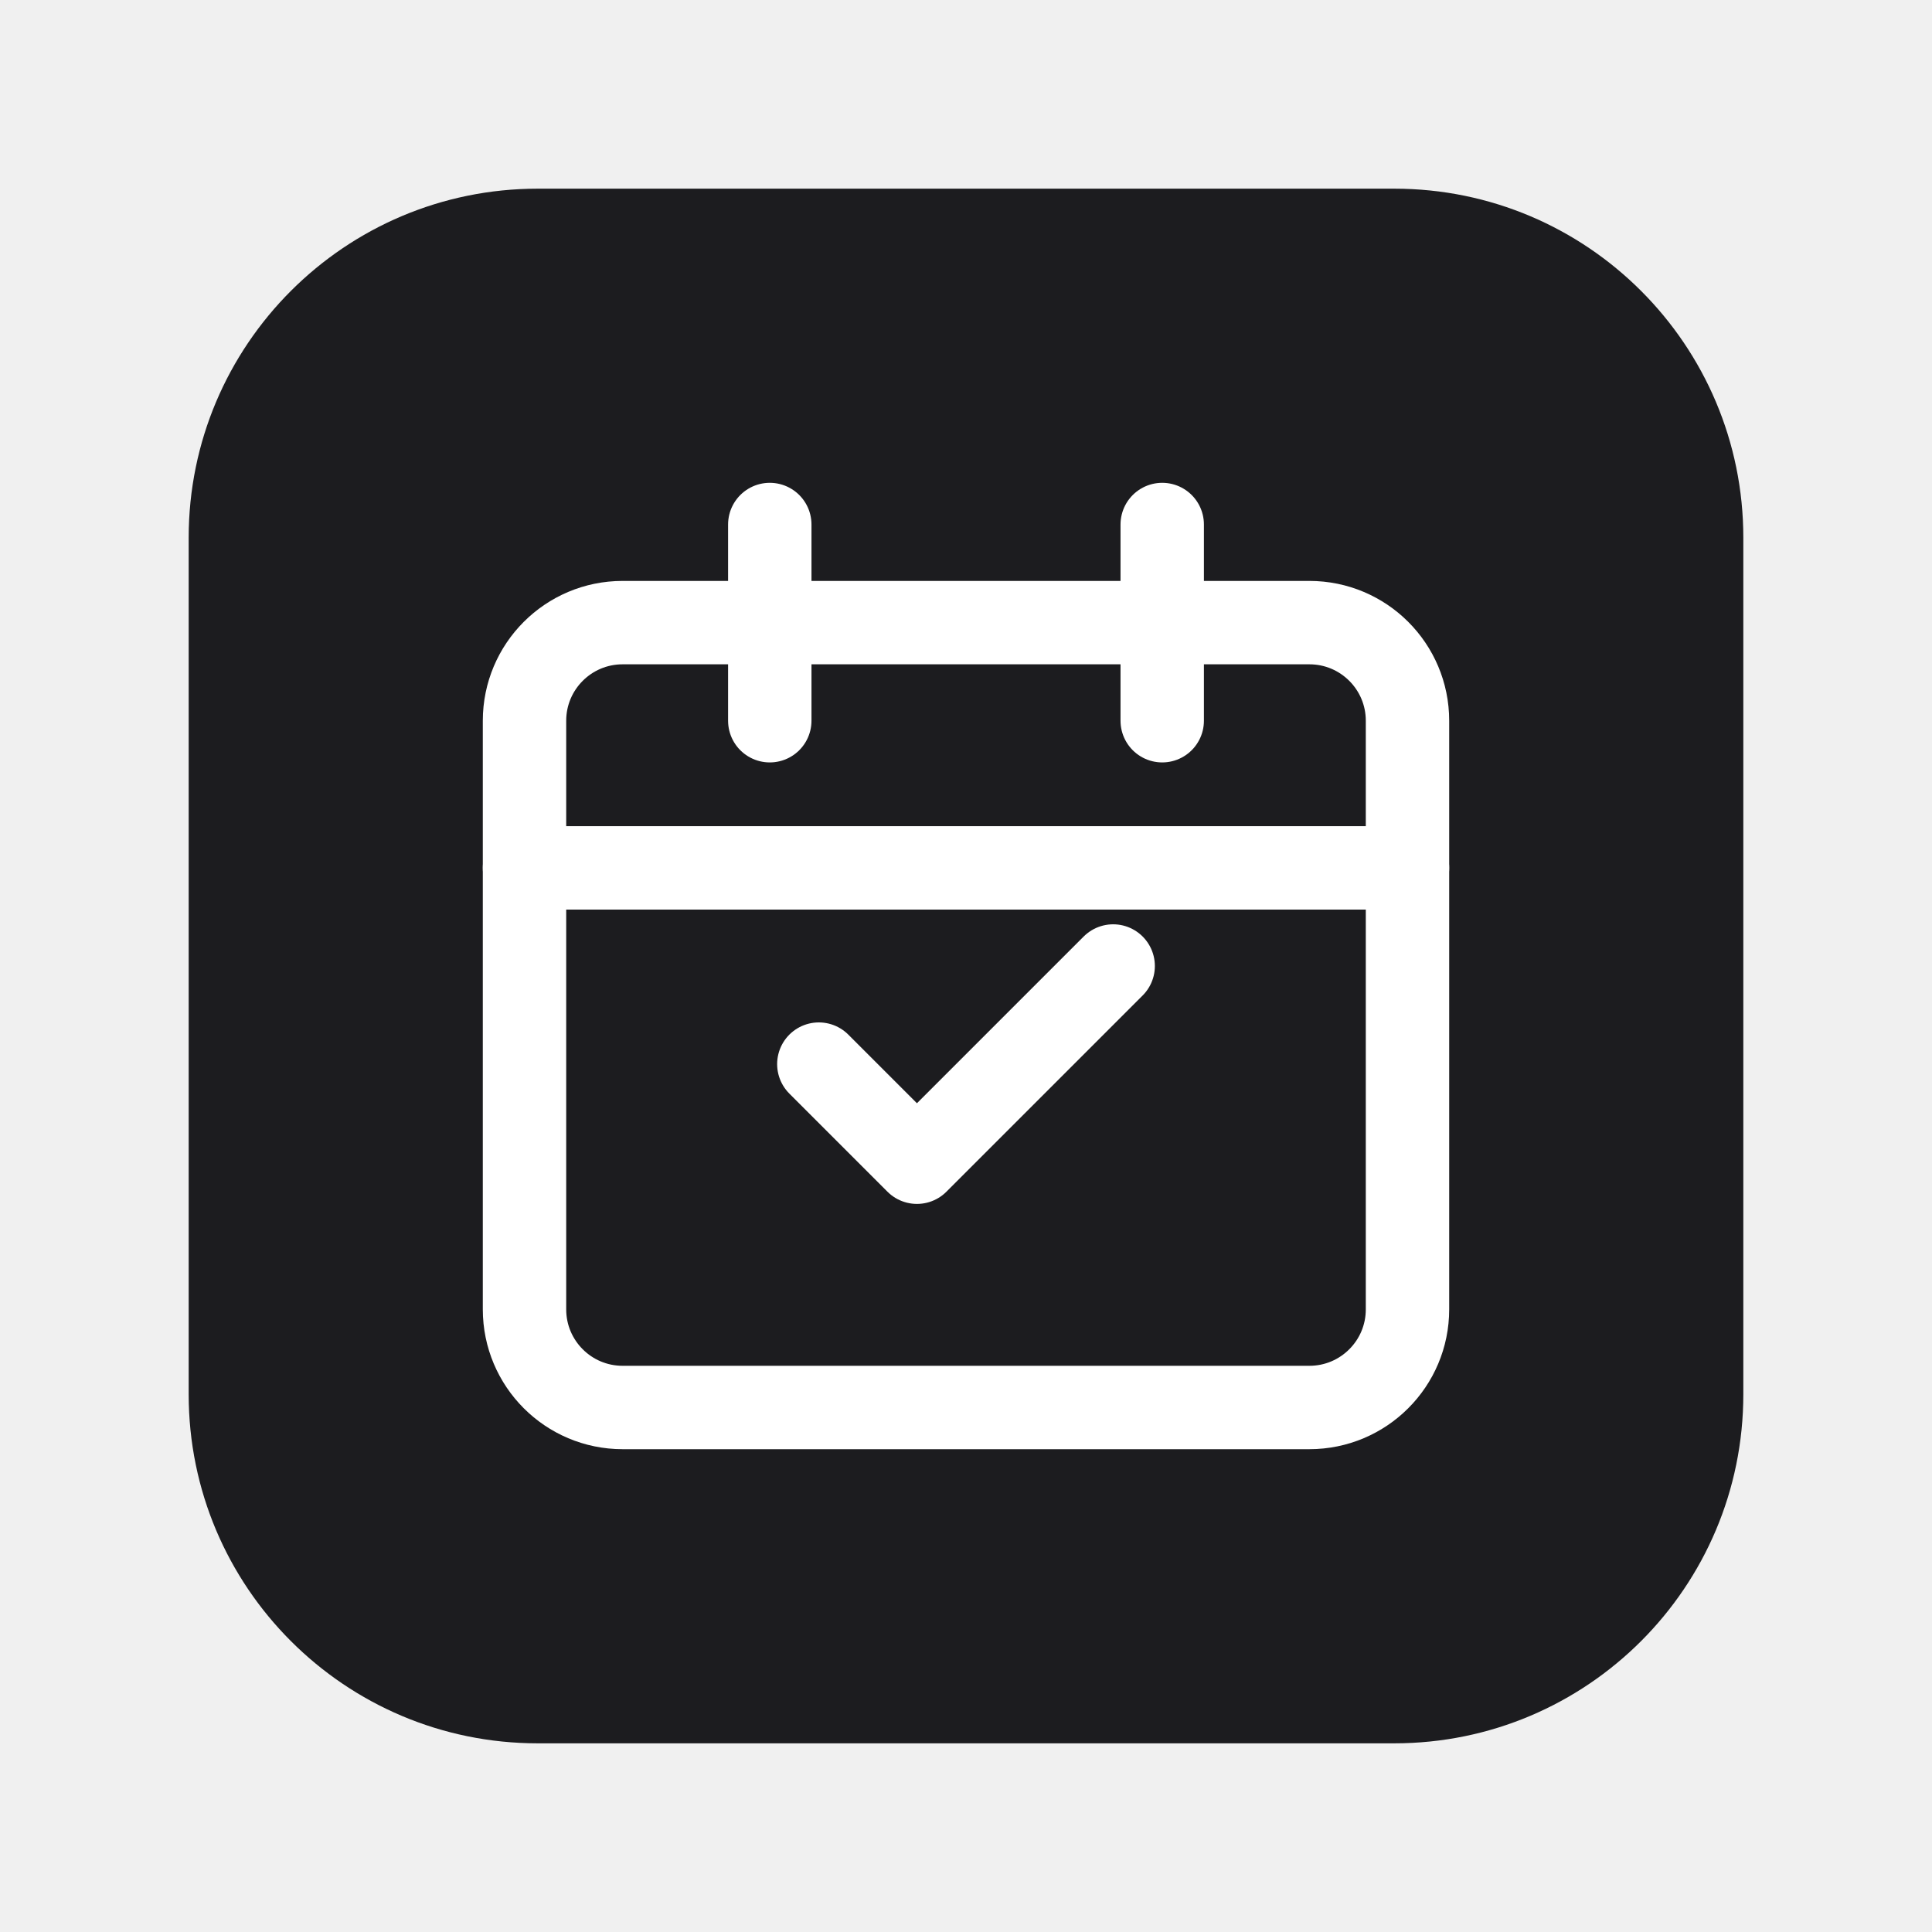
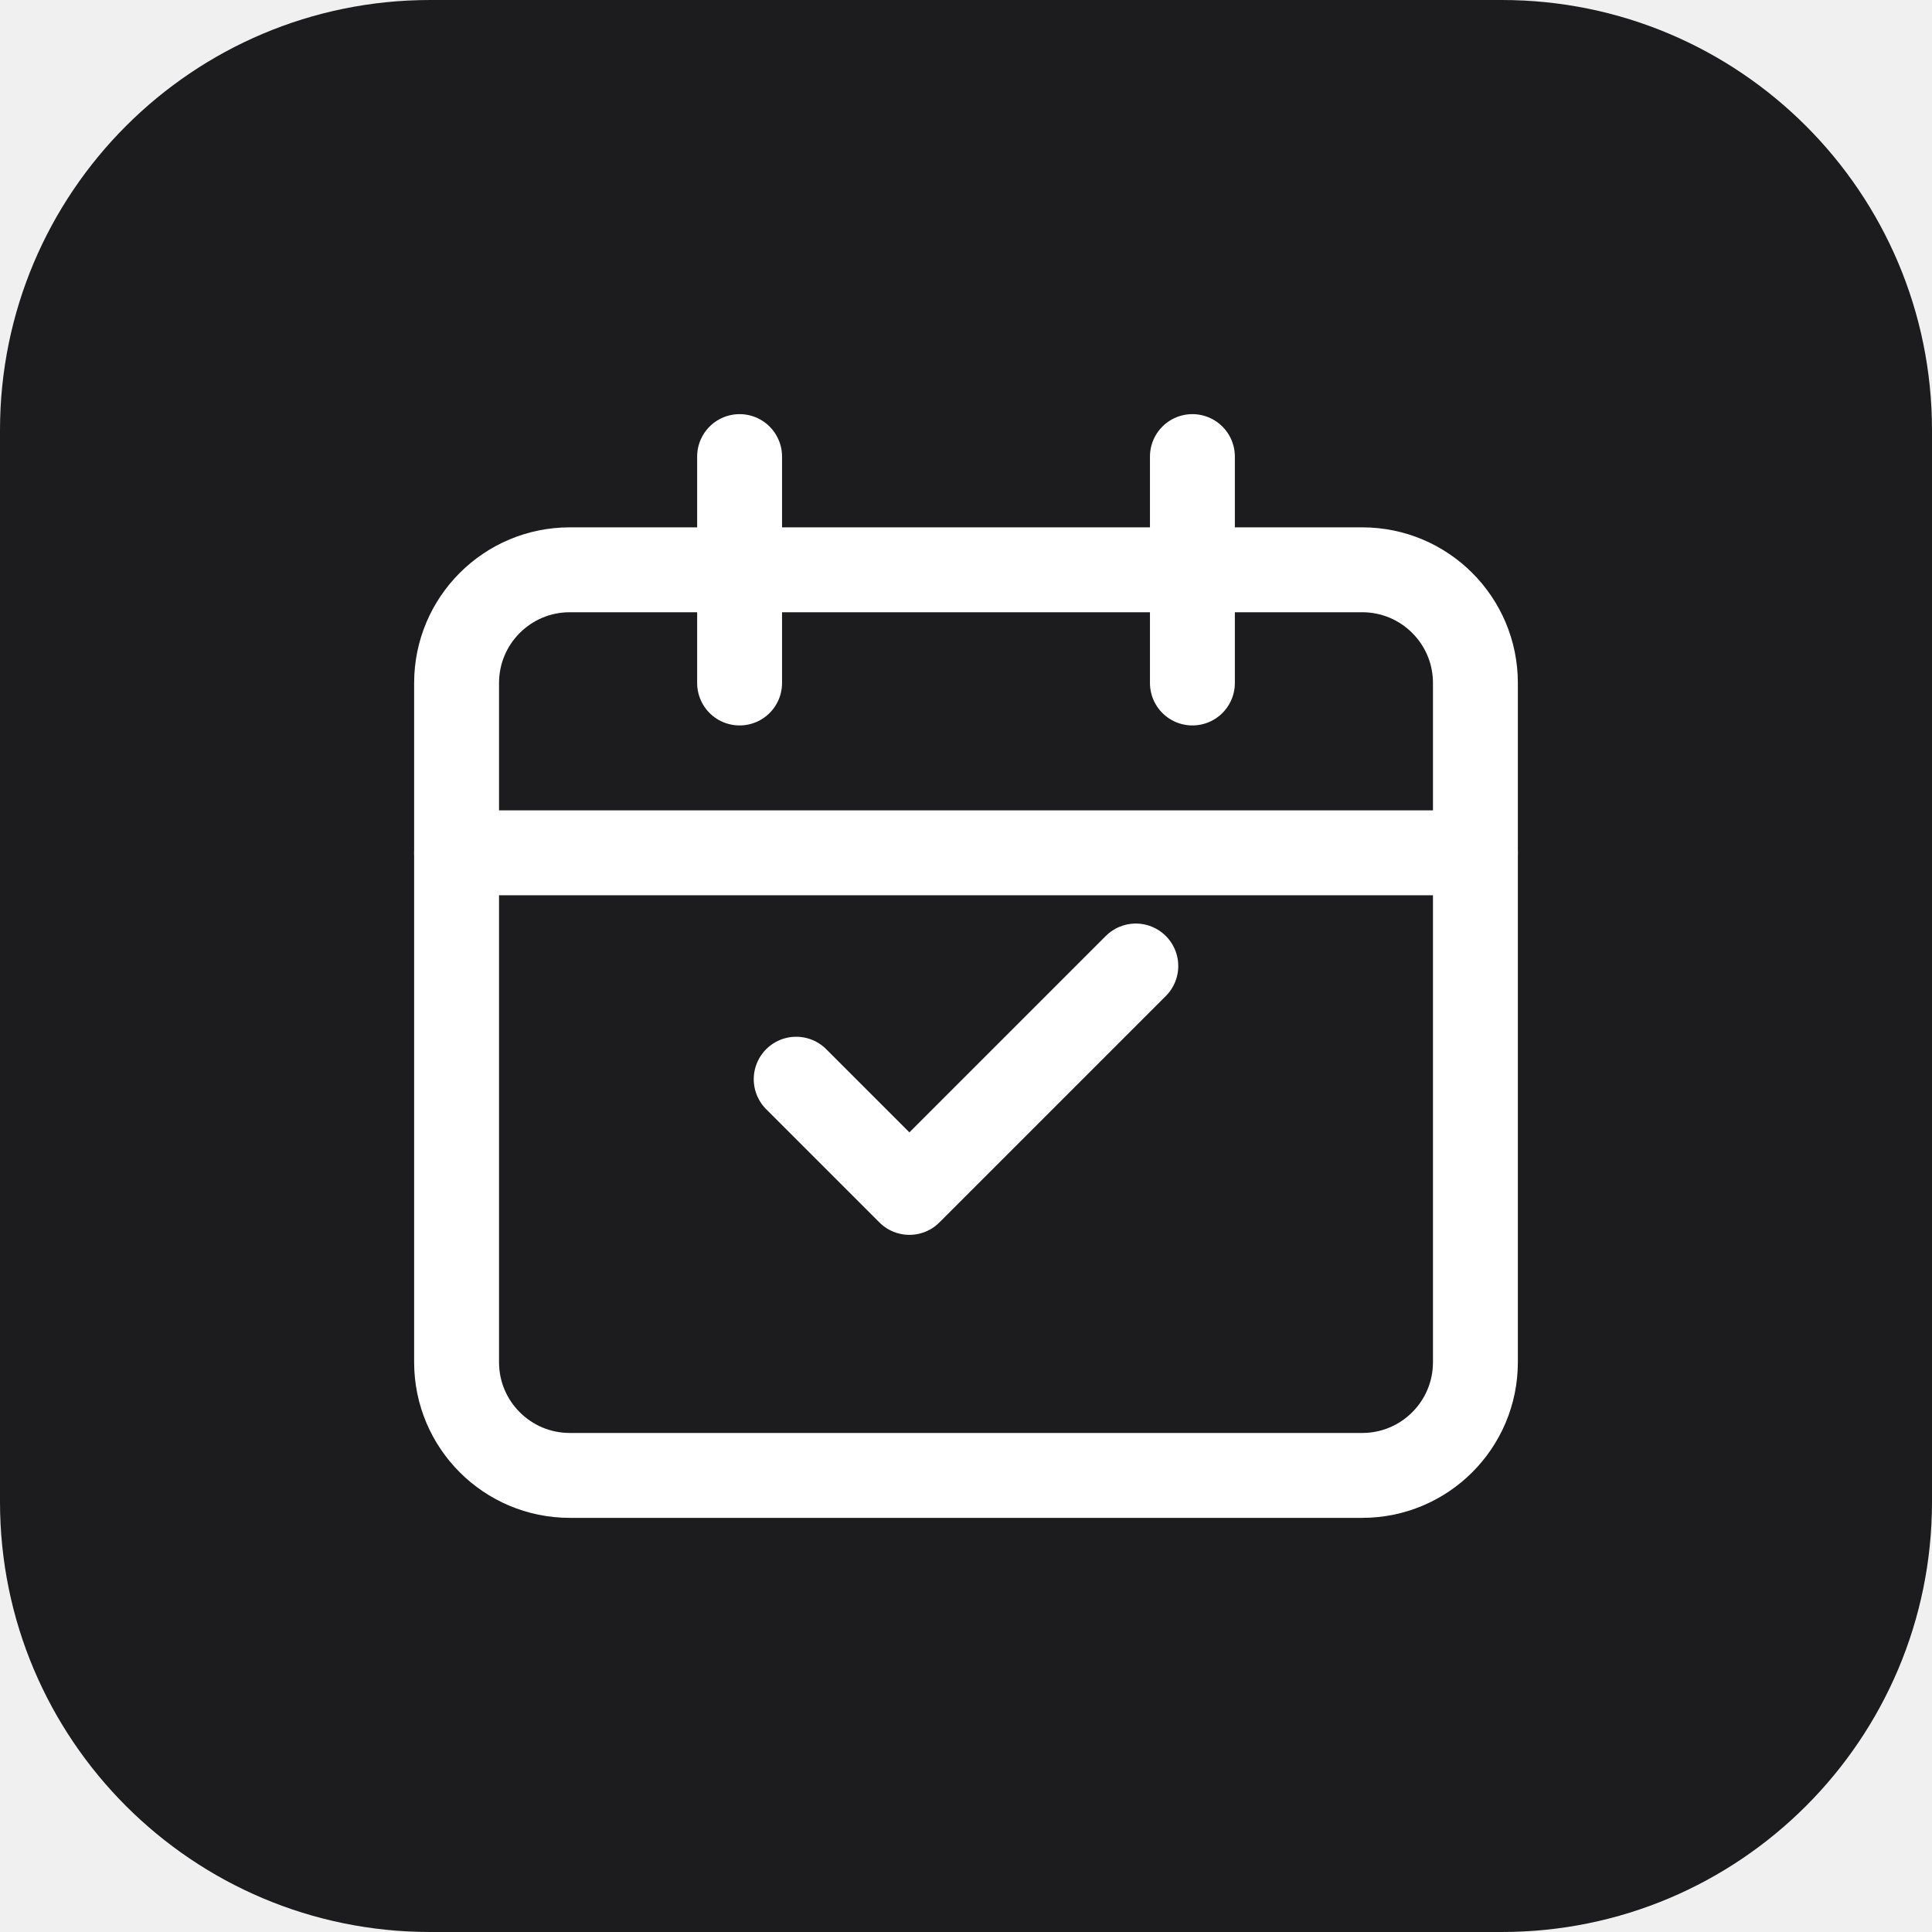
<svg xmlns="http://www.w3.org/2000/svg" width="1024" height="1024" viewBox="0 0 1024 1024">
-   <rect x="100" y="100" width="824" height="824" rx="185" ry="185" fill="#1c1c1f" />
-   <g transform="translate(200 200) scale(26)" fill="none" stroke="#ffffff" stroke-width="1.7" stroke-linecap="round" stroke-linejoin="round">
+   <rect x="0" y="0" width="1024" height="1024" rx="228" ry="228" fill="#1c1c1f" />
+   <g transform="translate(152 152) scale(30)" fill="none" stroke="#ffffff" stroke-width="1.5" stroke-linecap="round" stroke-linejoin="round">
    <rect x="3" y="5" width="18" height="16" rx="2" />
    <path d="M16 3v4M8 3v4M3 10h18M9 14l2 2 4-4" />
  </g>
</svg>
